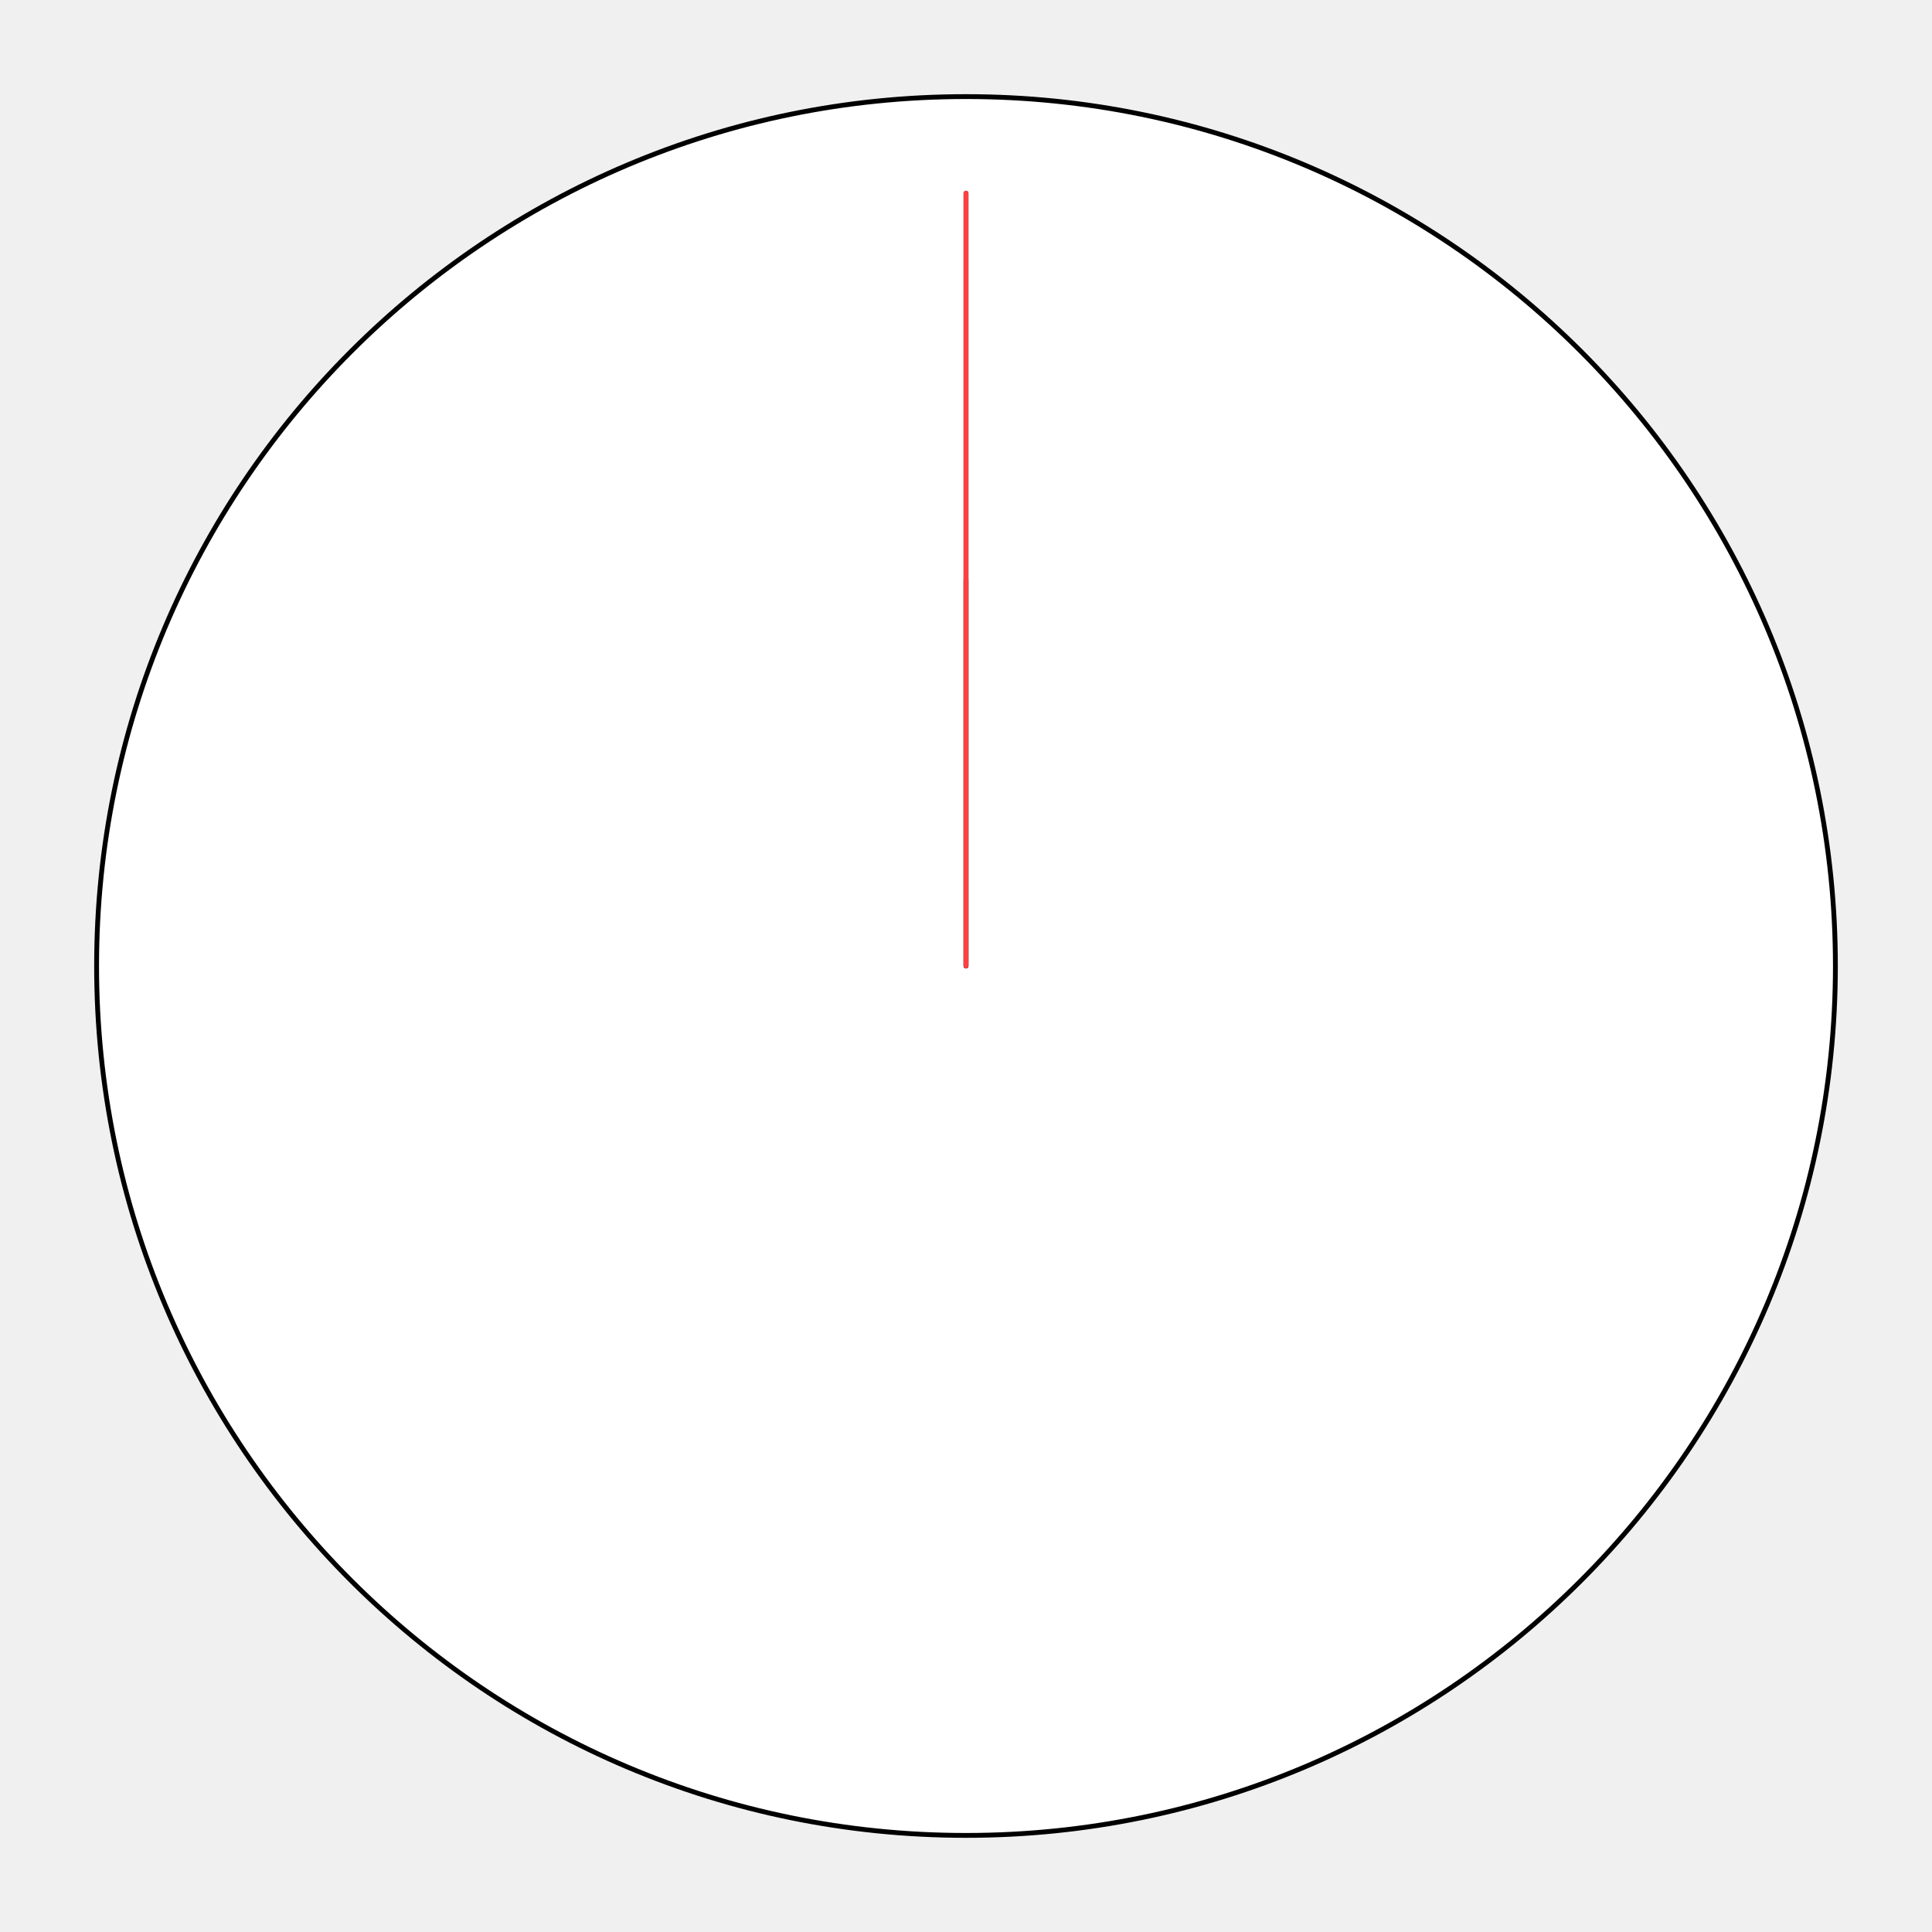
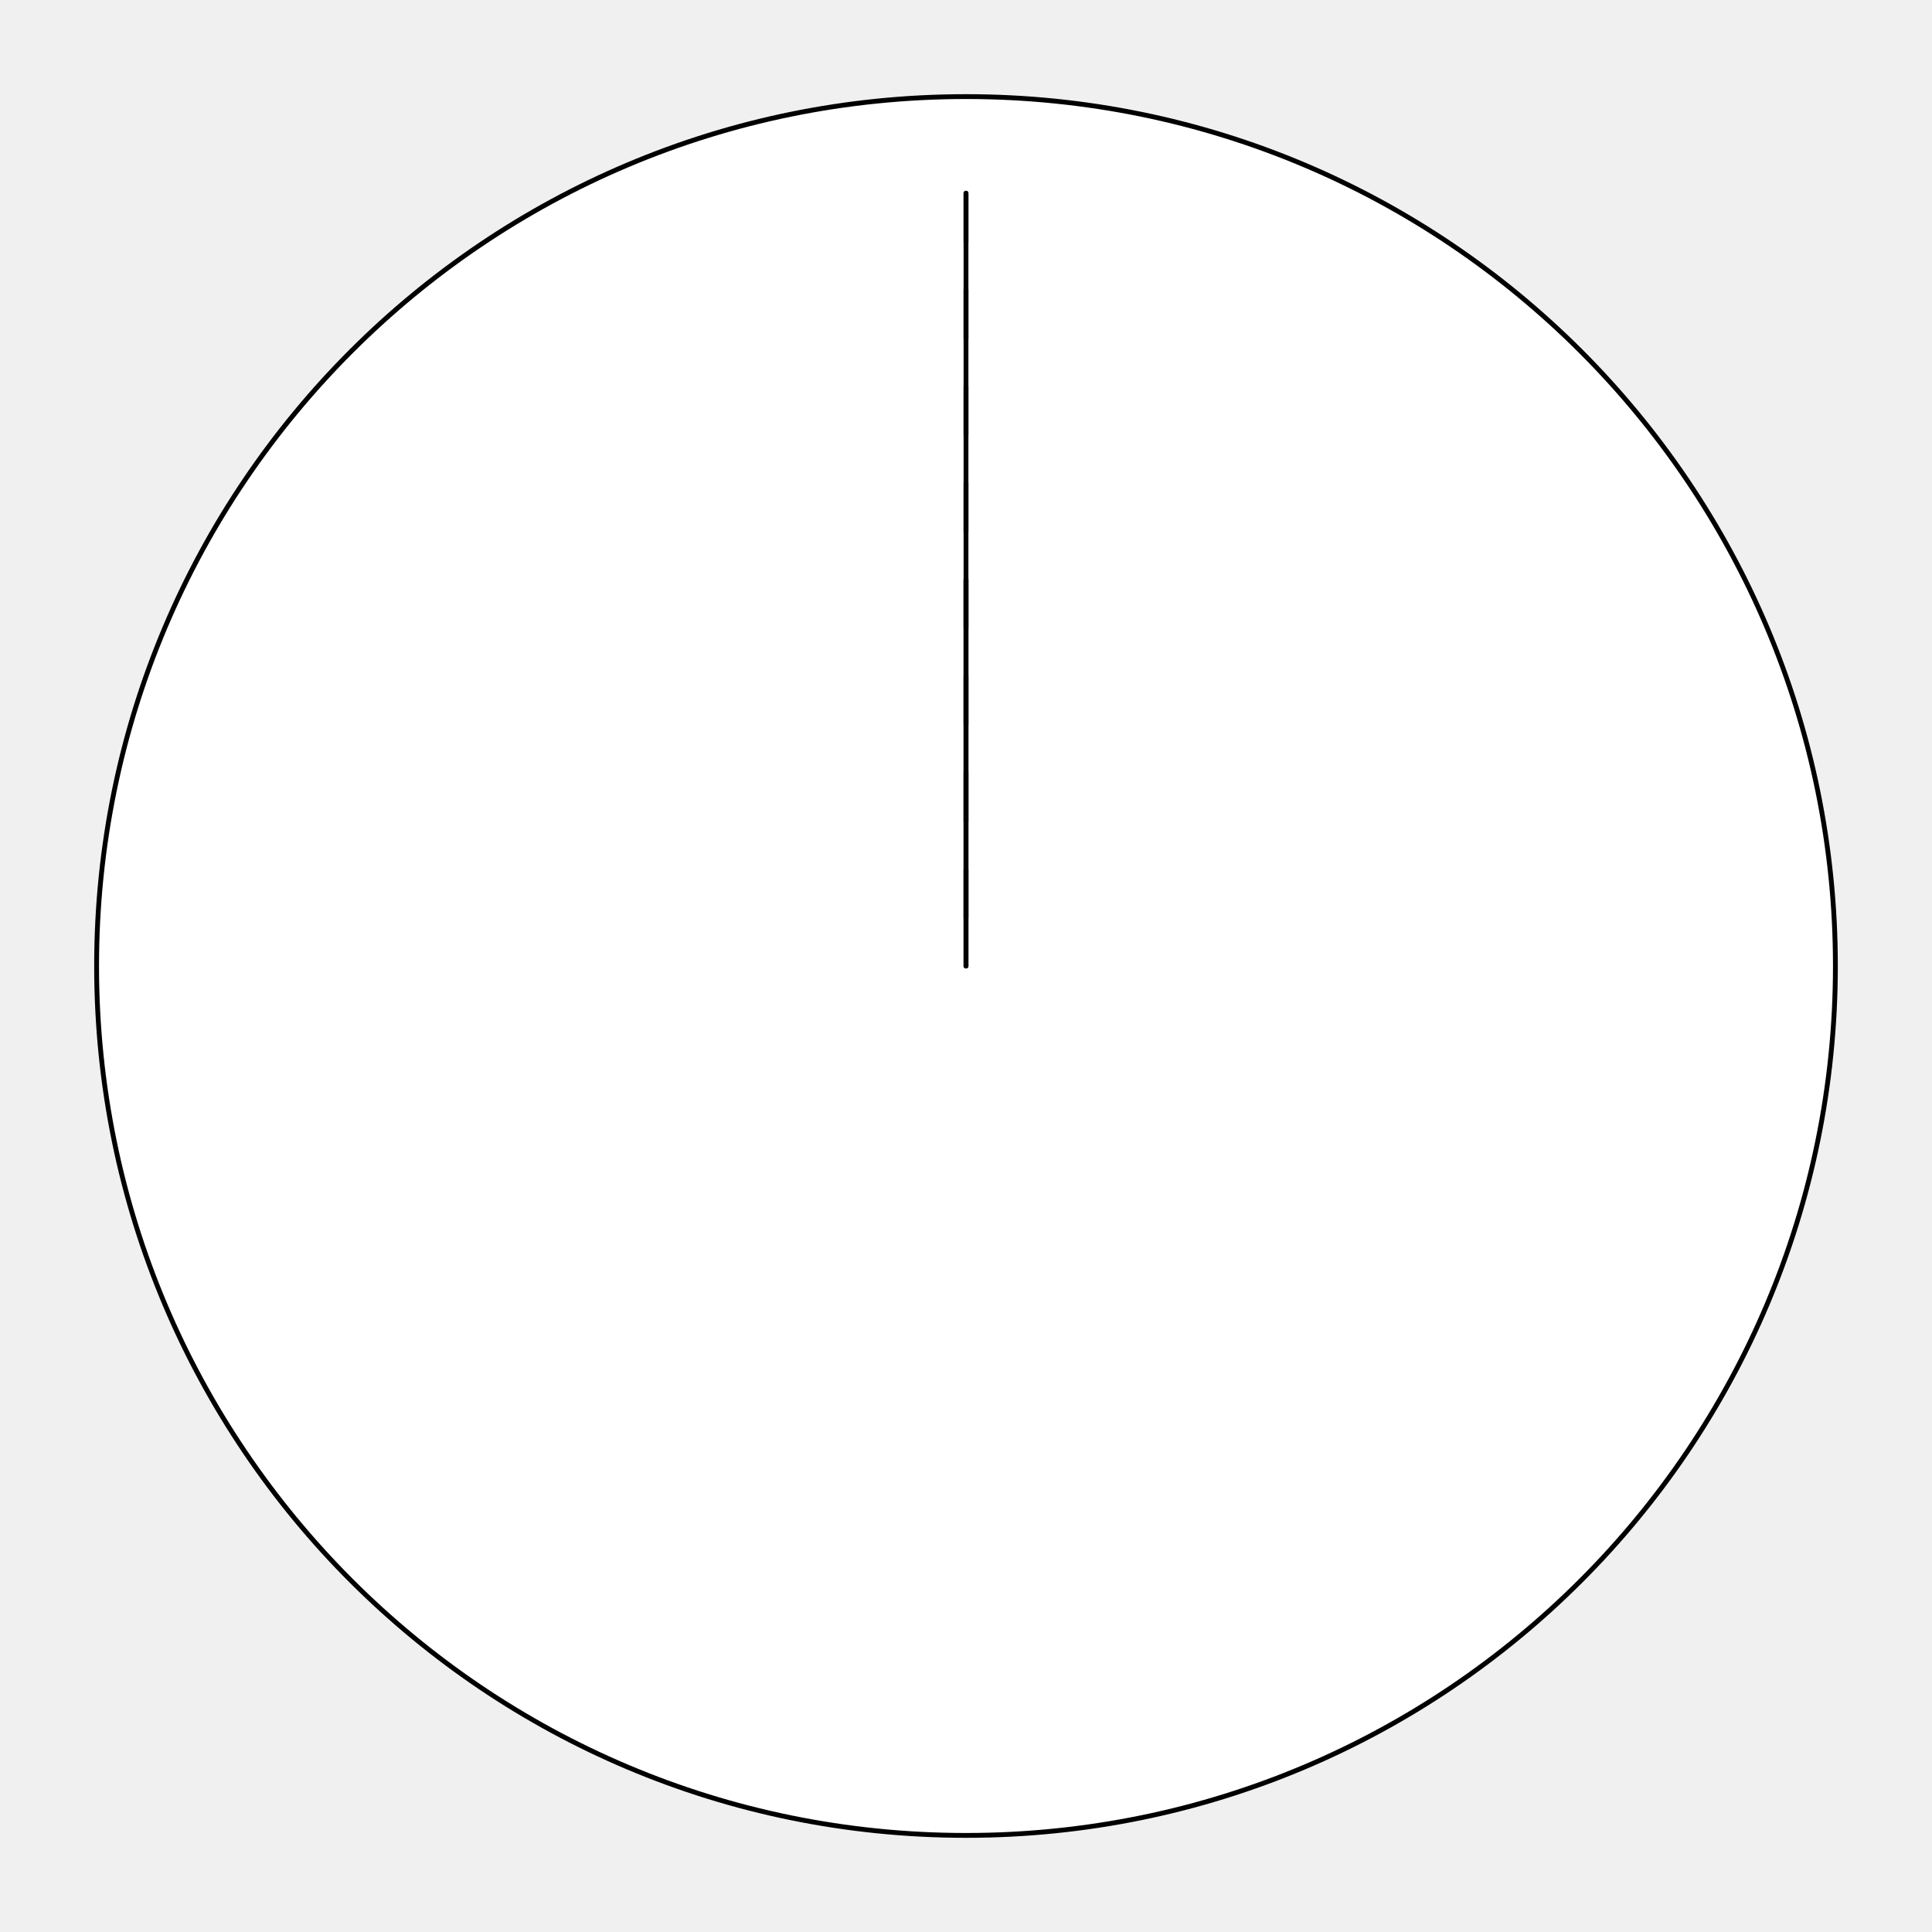
<svg xmlns="http://www.w3.org/2000/svg" viewBox="-200 -200 400 400">
  <g id="n" fill="white" stroke="black" stroke-linecap="round">
    <circle r="180" />
  </g>
  <g stroke-linecap="round" stroke="black" transform="rotate(-90)">
    <line x1="80" id="h" />
    <line x1="160" id="m" />
-     <line x1="160" id="s" stroke="#ff4040" />
+     <line x1="160" id="s" stroke-dasharray="10 10" />
  </g>
</svg>
